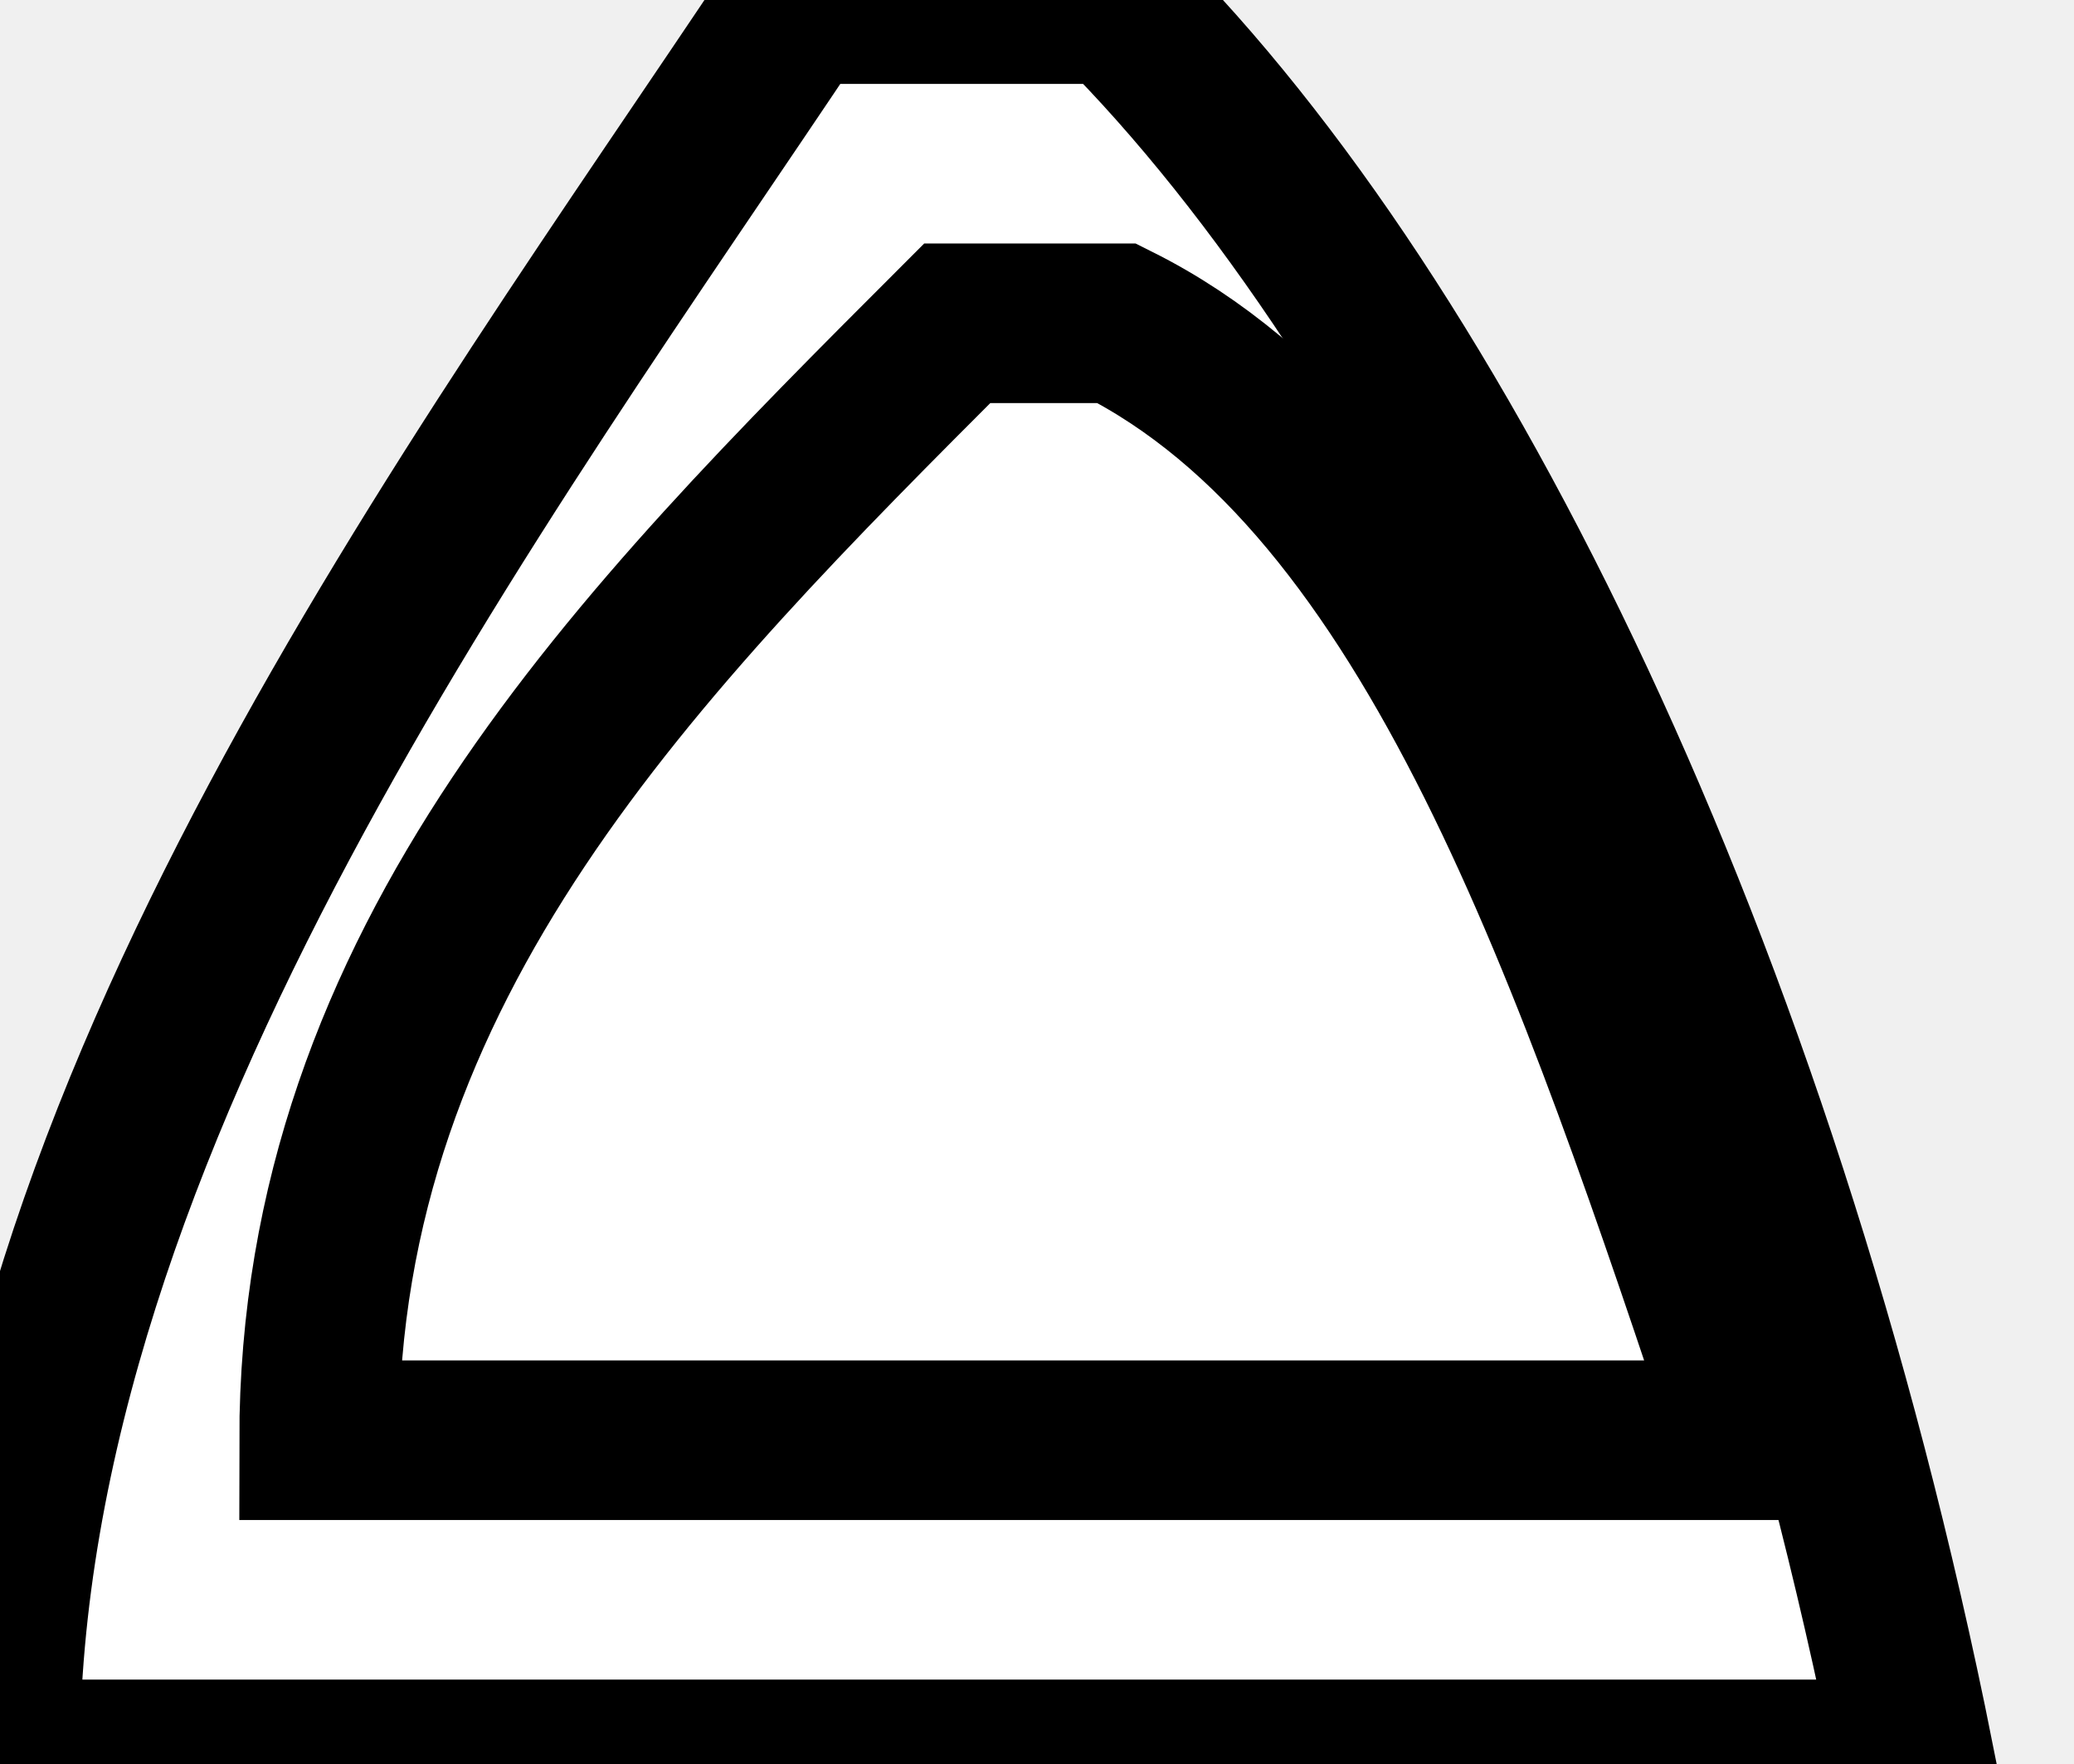
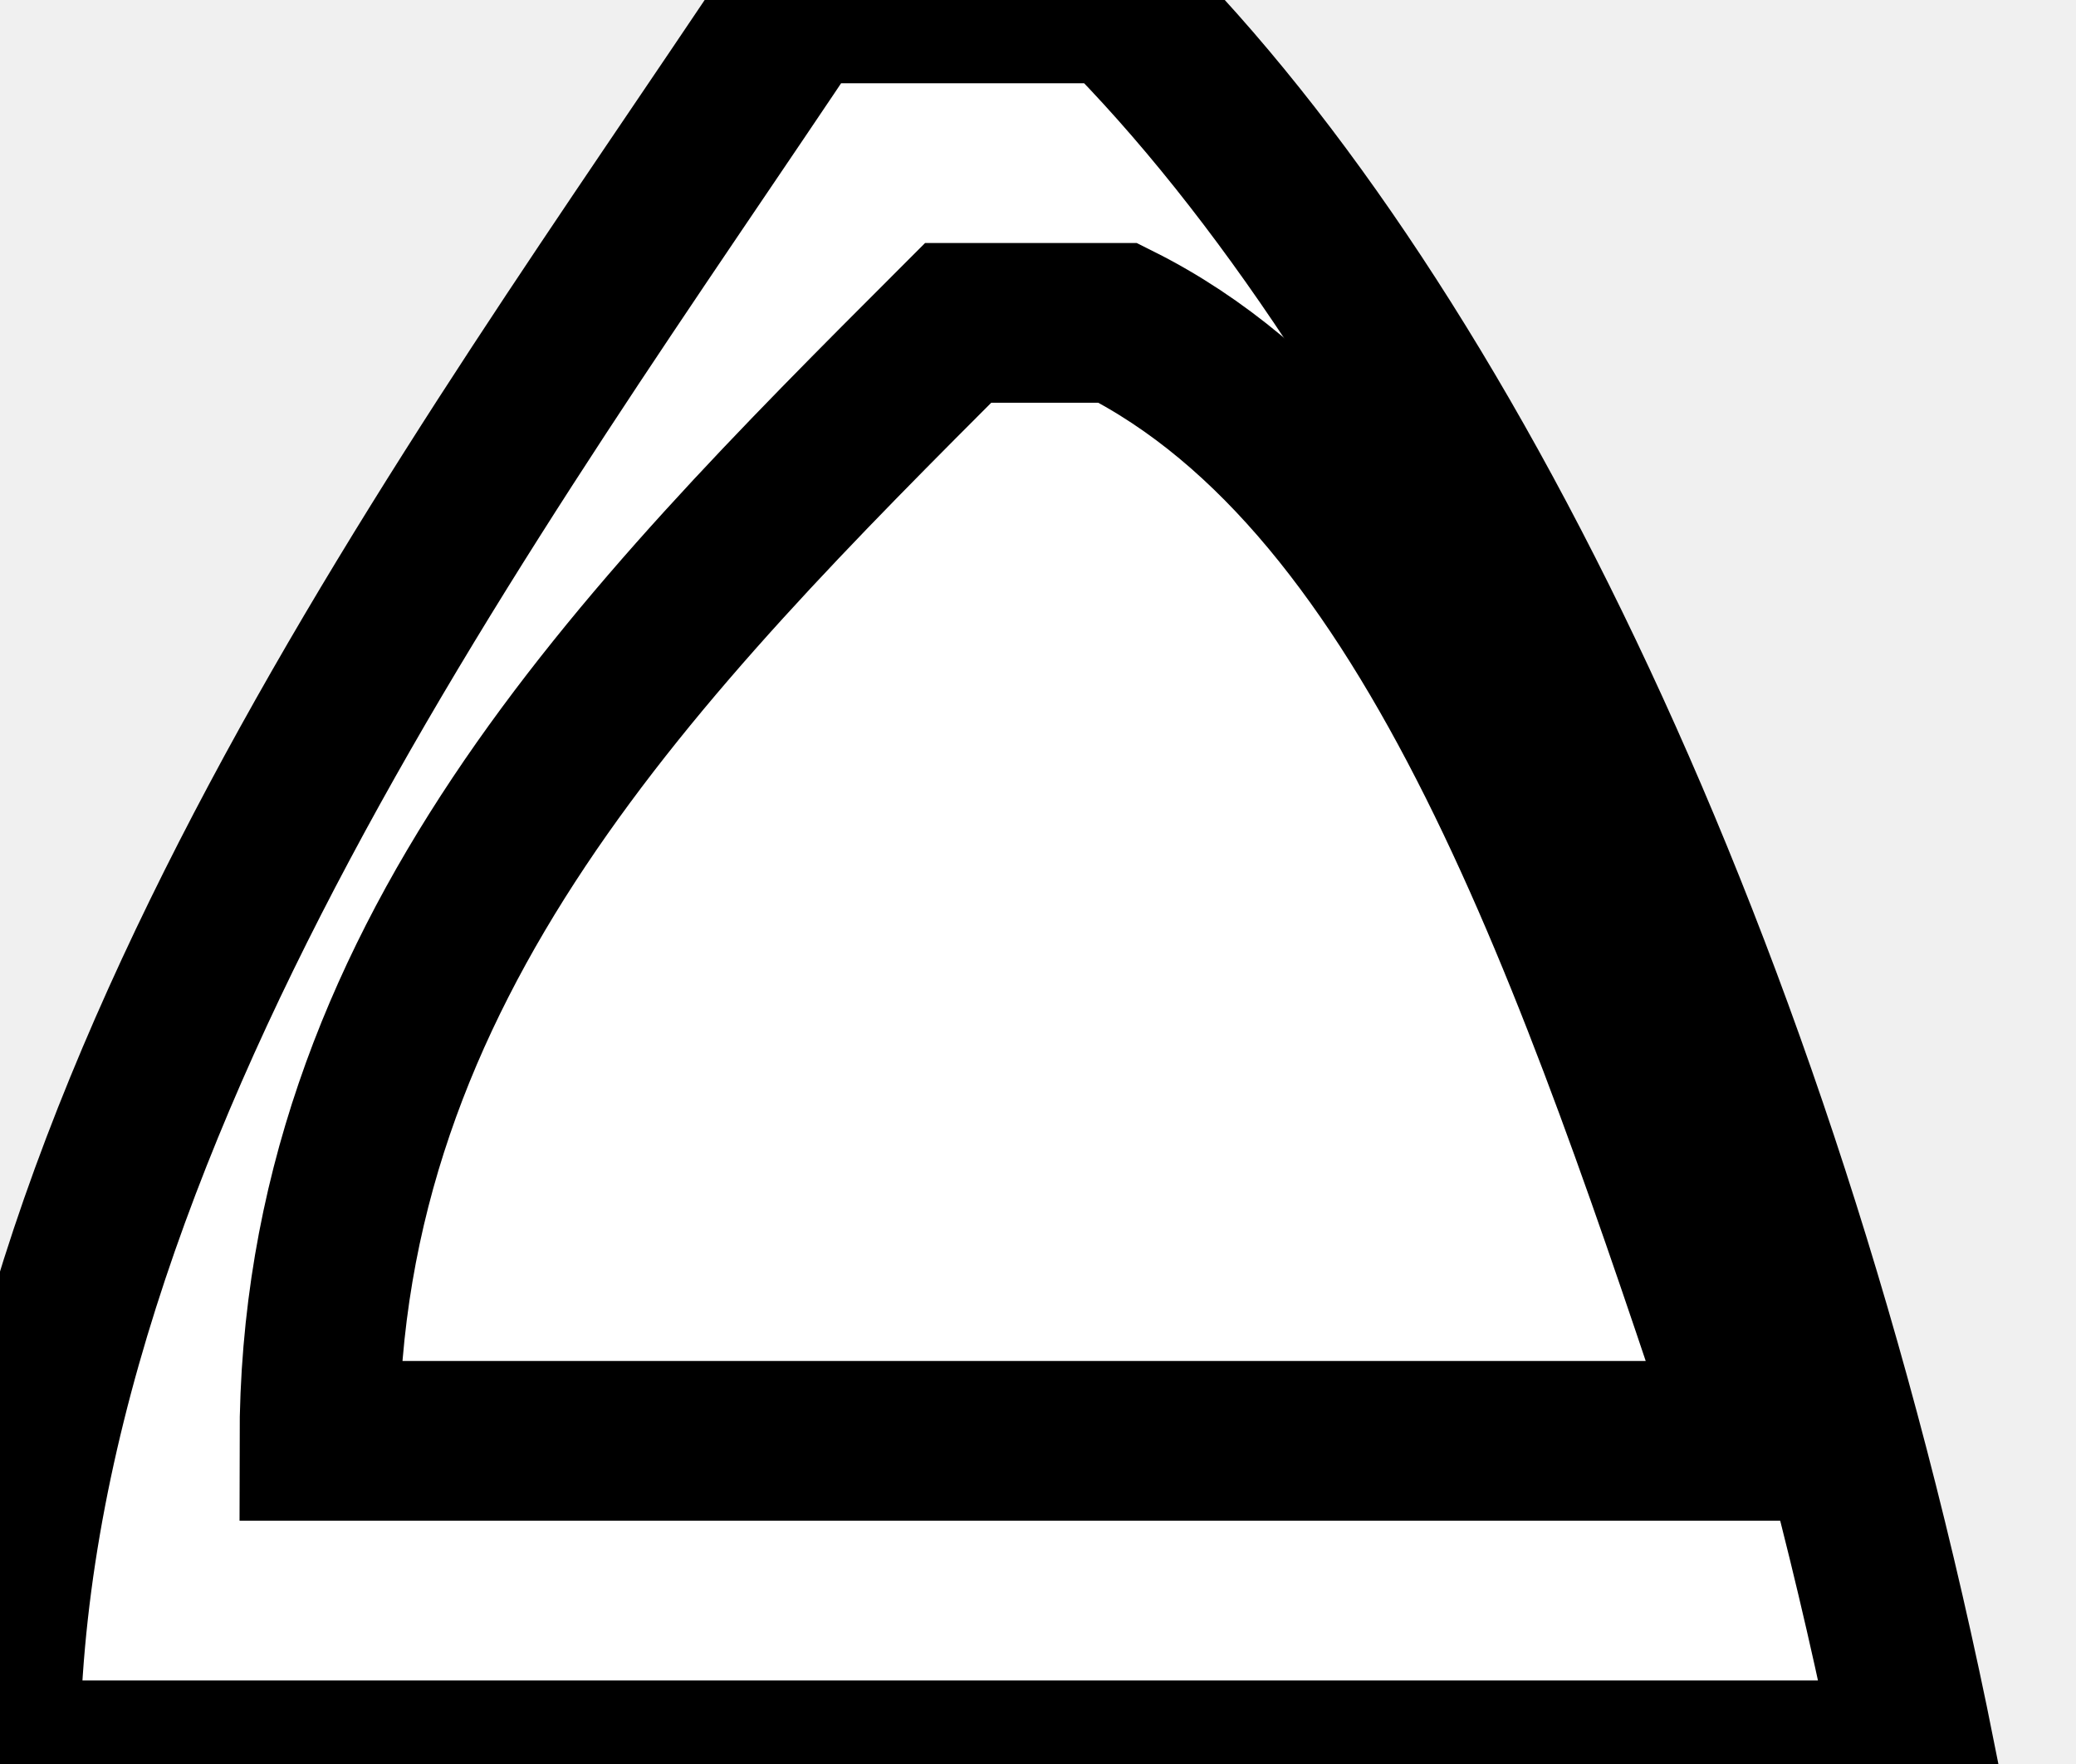
- <svg xmlns="http://www.w3.org/2000/svg" xml:space="preserve" width="1.862mm" height="1.583mm" version="1.0" style="shape-rendering:geometricPrecision; text-rendering:geometricPrecision; image-rendering:optimizeQuality; fill-rule:evenodd; clip-rule:evenodd" viewBox="0 0 0.13 0.11">
+ <svg xmlns="http://www.w3.org/2000/svg" xml:space="preserve" width="1.86mm" height="1.58mm" version="1.0" style="shape-rendering:geometricPrecision; text-rendering:geometricPrecision; image-rendering:optimizeQuality; fill-rule:evenodd; clip-rule:evenodd" viewBox="0 0 0.13 0.11">
  <defs>
    <style type="text/css">
   
    .str0 {stroke:black;stroke-width:0.01;stroke-miterlimit:2.613}
    .fil0 {fill:white}
   
  </style>
  </defs>
  <g id="fountain_plan">
    <path class="fil0 str0" d="M0 0.11c0,-0.04 0.03,-0.08 0.05,-0.11l0.02 0c0.02,0.02 0.04,0.06 0.05,0.11l-0.12 0z" />
    <path class="fil0 str0" d="M0.02 0.09c0,-0.03 0.02,-0.05 0.04,-0.07l0.01 0c0.02,0.01 0.03,0.04 0.04,0.07l-0.08 0z" />
  </g>
</svg>
